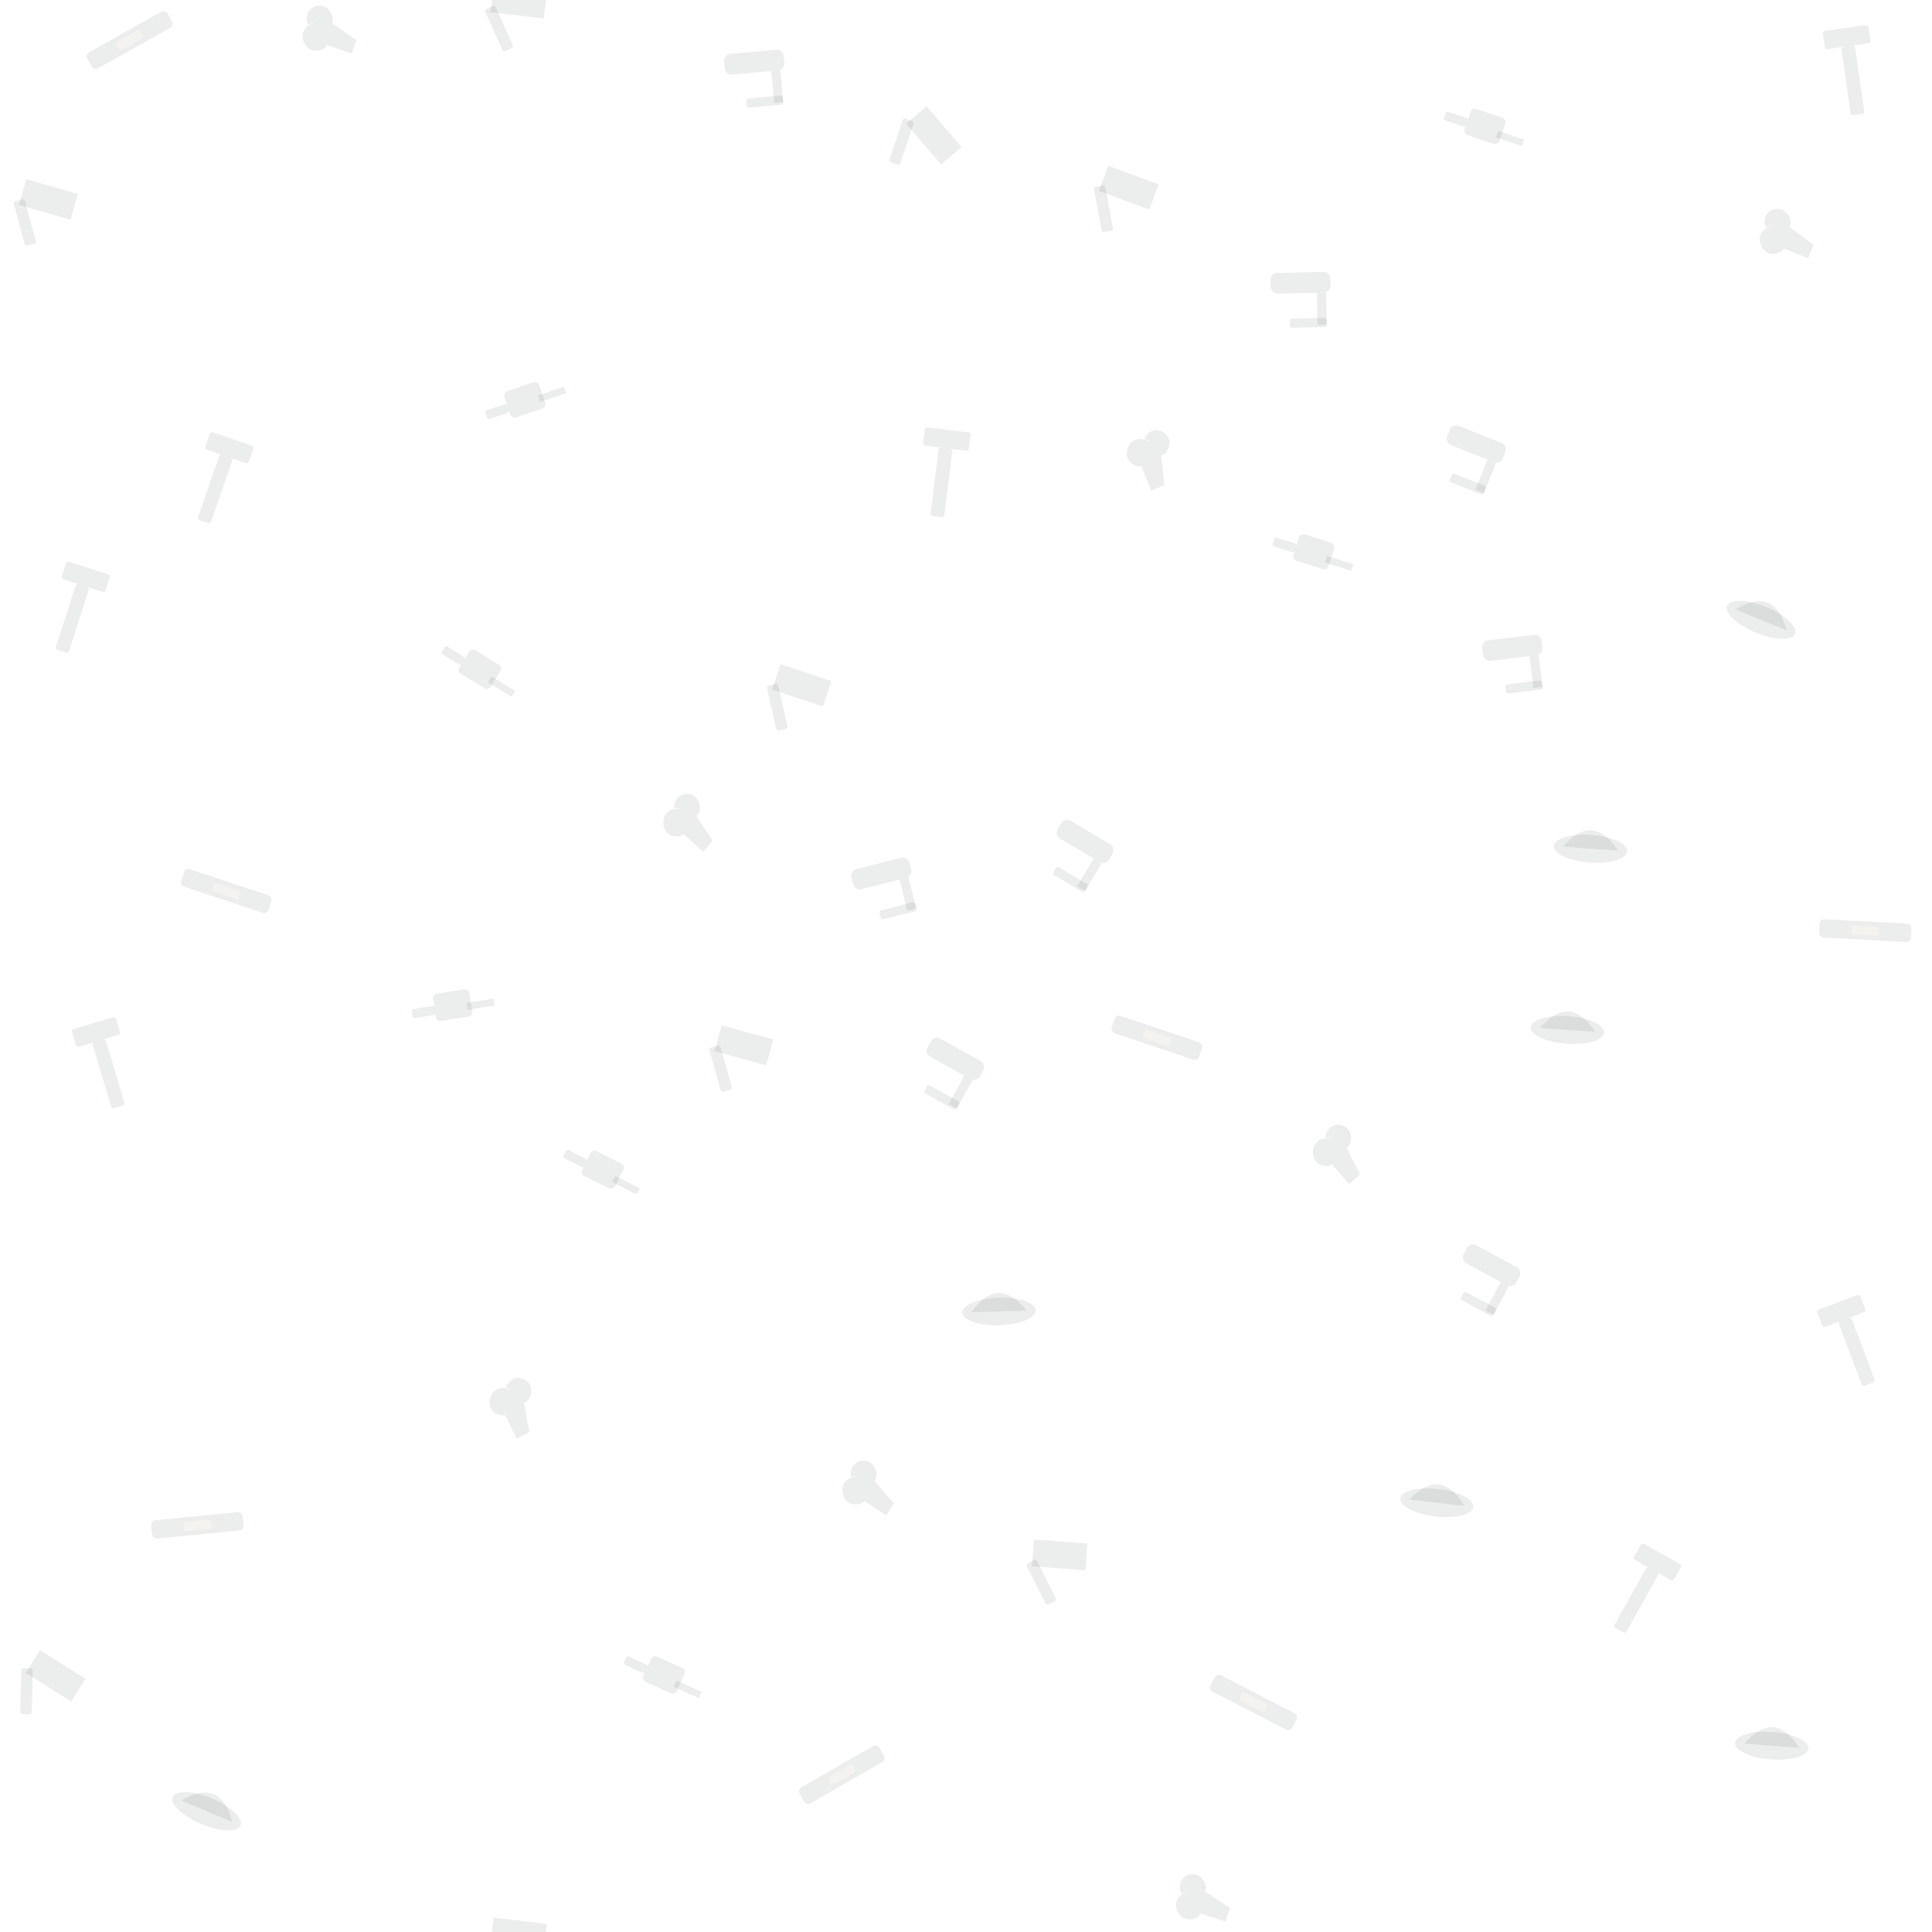
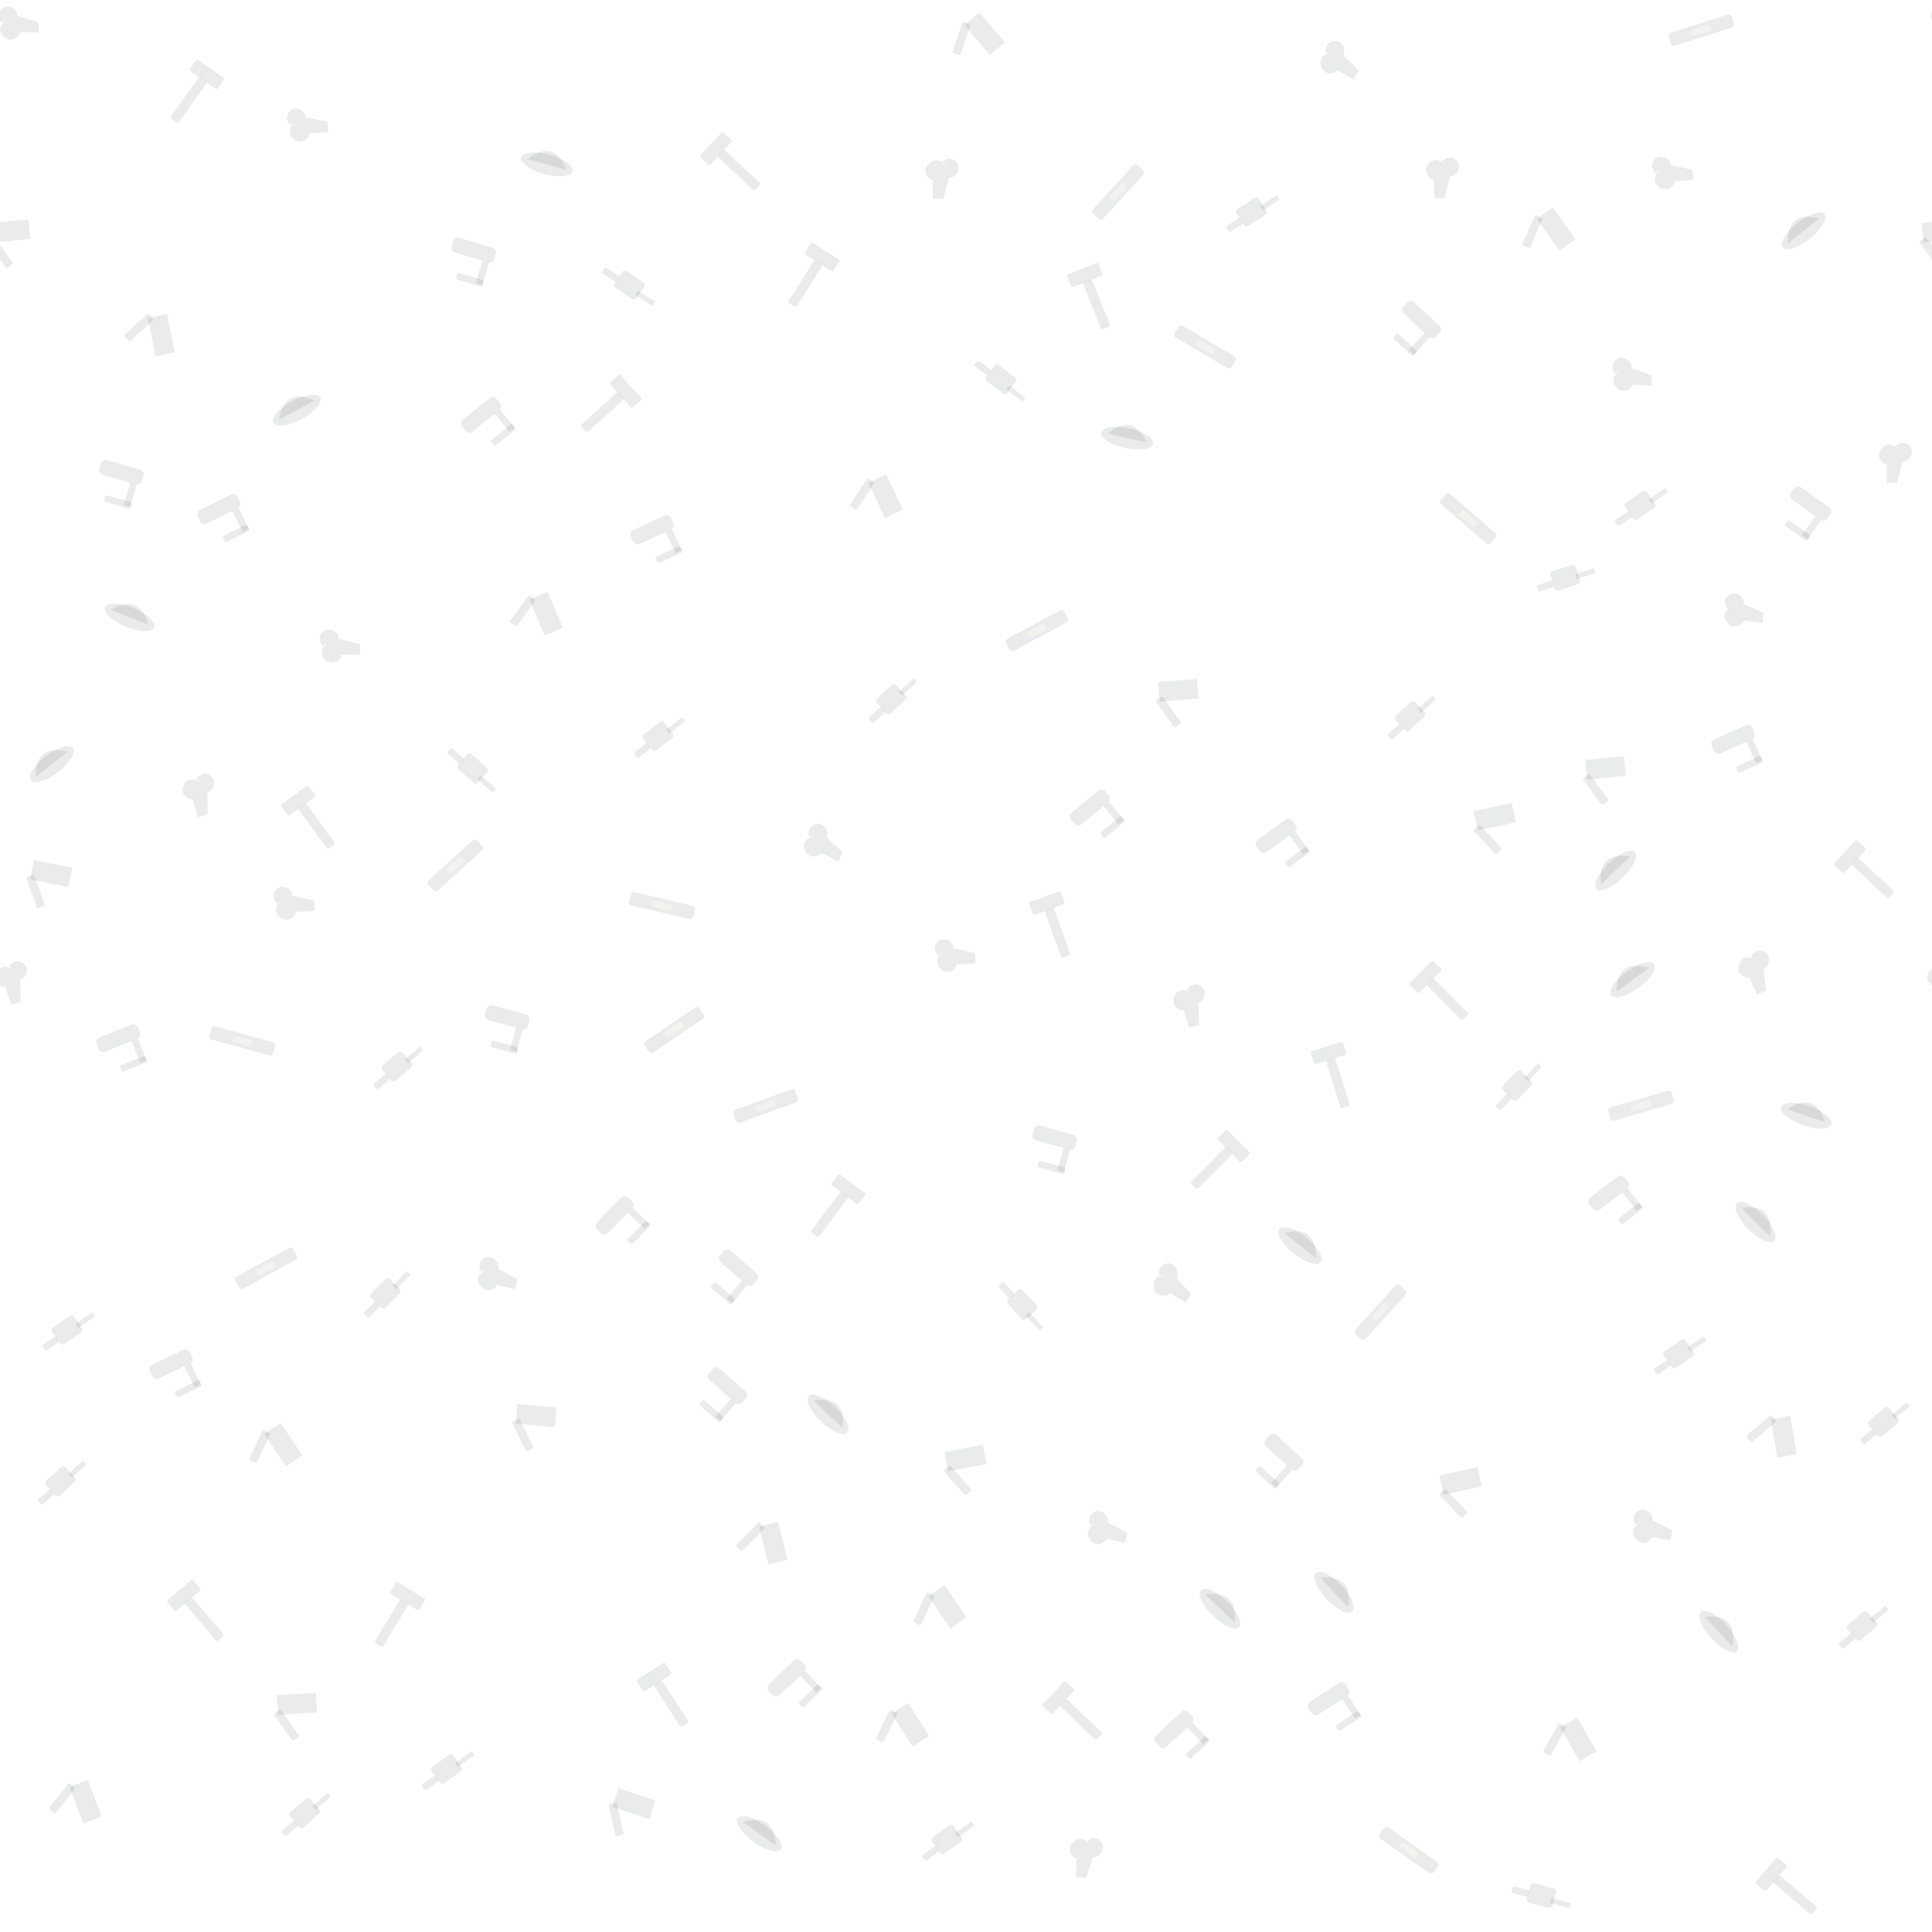
- <svg xmlns="http://www.w3.org/2000/svg" width="420" height="420" viewBox="0 0 420 420">
+ <svg xmlns="http://www.w3.org/2000/svg" width="480" height="480" viewBox="0 0 480 480">
  <defs>
    <g id="hammer">
-       <rect x="-5" y="-8" width="10" height="4" rx="0.5" />
-       <rect x="-1.5" y="-4" width="3" height="15" rx="0.5" />
+       <rect x="-4.2" y="-6.5" width="8.4" height="3.4" rx="0.4" />
+       <rect x="-1.2" y="-3.2" width="2.4" height="12.5" rx="0.4" />
    </g>
    <g id="spanner">
-       <path d="M-1 -5c0-1.8 1.2-3 2.8-3s2.8 1.2 2.8 3c0 .8-.3 1.4-.8 1.9L7 2.5 4.8 4.7.8.7C.4 1 0 1.1-.5 1.1c-1.8 0-3-1.2-3-3S-2.3-4.9-.5-4.9c.2 0 .4 0 .6.05V-5z" />
+       <path d="M-0.8 -4.2c0-1.5 1-2.5 2.3-2.5s2.3 1 2.3 2.5c0 .65-.25 1.15-.65 1.55L5.8 2.1 4 3.9.7.6C.35.85 0 .95-.4.95c-1.5 0-2.5-1-2.5-2.5S-1.9-4.05-.4-4.05c.15 0 .35 0 .5.04V-4.2z" />
    </g>
    <g id="roller">
-       <rect x="-7" y="-6" width="13" height="4.5" rx="1.5" />
-       <rect x="3" y="-1.5" width="2" height="7" />
-       <rect x="-3" y="4" width="8" height="2" rx="0.5" />
+       <rect x="-5.8" y="-5" width="11" height="3.8" rx="1.2" />
+       <rect x="2.5" y="-1.2" width="1.7" height="5.8" />
+       <rect x="-2.5" y="3.4" width="6.8" height="1.7" rx="0.4" />
    </g>
    <g id="trowel">
-       <path d="M-3 -5 L7 1 L4 6 L-6 0 Z" />
-       <rect x="-7" y="-1" width="2.5" height="10" rx="0.5" />
+       <path d="M-2.5 -4.2 L5.8 0.8 L3.3 5 L-5 0 Z" />
+       <rect x="-5.8" y="-0.8" width="2.1" height="8.2" rx="0.4" />
    </g>
    <g id="level">
-       <rect x="-10" y="-2" width="20" height="4" rx="1" />
-       <rect x="-3" y="-1" width="6" height="2" rx="0.4" fill="#FAF7F2" fill-opacity="0.55" />
+       <rect x="-8.2" y="-1.7" width="16.4" height="3.4" rx="0.8" />
+       <rect x="-2.5" y="-0.85" width="5" height="1.7" rx="0.35" fill="#FAF7F2" fill-opacity="0.55" />
    </g>
    <g id="hat">
-       <ellipse cx="0" cy="2" rx="8" ry="3" />
-       <path d="M-6 2 Q0 -6 6 2 Z" />
+       <ellipse cx="0" cy="1.6" rx="6.6" ry="2.5" />
+       <path d="M-5 1.6 Q0 -5 5 1.6 Z" />
    </g>
    <g id="drill">
-       <rect x="-2" y="-4" width="8" height="6" rx="1" />
-       <rect x="-7" y="-1.5" width="5" height="2" rx="0.4" />
-       <rect x="5" y="-1" width="6" height="1.5" />
+       <rect x="-1.7" y="-3.3" width="6.6" height="5" rx="0.8" />
+       <rect x="-5.8" y="-1.2" width="4.2" height="1.7" rx="0.35" />
+       <rect x="4.2" y="-0.85" width="5" height="1.25" />
    </g>
  </defs>
-   <g fill="#21262B" fill-opacity="0.085">
-     <use href="#spanner" transform="translate(147.8 180.7) rotate(-3.0)" />
-     <use href="#roller" transform="translate(164.8 17.2) rotate(-5.2)" />
-     <use href="#roller" transform="translate(164.8 437.2) rotate(-5.2)" />
-     <use href="#trowel" transform="translate(9.9 43.0) rotate(-15.1)" />
-     <use href="#trowel" transform="translate(429.9 43.0) rotate(-15.1)" />
-     <use href="#level" transform="translate(-14.5 202.3) rotate(3.0)" />
-     <use href="#level" transform="translate(405.5 202.3) rotate(3.0)" />
-     <use href="#hat" transform="translate(385.3 377.5) rotate(4.3)" />
-     <use href="#drill" transform="translate(96.6 219.8) rotate(-9.0)" />
-     <use href="#hammer" transform="translate(-17.7 14.0) rotate(-8.1)" />
-     <use href="#hammer" transform="translate(-17.7 434.0) rotate(-8.1)" />
-     <use href="#hammer" transform="translate(402.3 14.0) rotate(-8.1)" />
-     <use href="#hammer" transform="translate(402.3 434.0) rotate(-8.1)" />
-     <use href="#spanner" transform="translate(288.8 252.4) rotate(3.7)" />
-     <use href="#roller" transform="translate(320.0 100.2) rotate(21.8)" />
-     <use href="#trowel" transform="translate(161.1 226.9) rotate(-15.8)" />
-     <use href="#level" transform="translate(272.5 370.1) rotate(27.3)" />
-     <use href="#hat" transform="translate(312.6 324.7) rotate(6.7)" />
-     <use href="#drill" transform="translate(283.4 120.3) rotate(17.5)" />
-     <use href="#hammer" transform="translate(16.8 131.1) rotate(17.9)" />
-     <use href="#hammer" transform="translate(436.8 131.1) rotate(17.9)" />
-     <use href="#spanner" transform="translate(109.3 306.7) rotate(19.2)" />
-     <use href="#roller" transform="translate(234.4 186.4) rotate(30.8)" />
-     <use href="#trowel" transform="translate(229.7 337.8) rotate(-26.7)" />
-     <use href="#level" transform="translate(183.0 385.8) rotate(-29.9)" />
-     <use href="#hat" transform="translate(217.1 283.1) rotate(-1.8)" />
-     <use href="#drill" transform="translate(102.1 145.3) rotate(31.6)" />
-     <use href="#hammer" transform="translate(-17.6 290.6) rotate(-20.7)" />
-     <use href="#hammer" transform="translate(402.4 290.6) rotate(-20.7)" />
-     <use href="#spanner" transform="translate(386.8 53.7) rotate(-23.3)" />
-     <use href="#roller" transform="translate(329.7 144.5) rotate(-6.9)" />
-     <use href="#trowel" transform="translate(112.1 0.2) rotate(-24.2)" />
-     <use href="#trowel" transform="translate(112.1 420.2) rotate(-24.2)" />
-     <use href="#level" transform="translate(28.2 8.7) rotate(-29.3)" />
-     <use href="#level" transform="translate(28.2 428.7) rotate(-29.3)" />
-     <use href="#level" transform="translate(448.2 8.7) rotate(-29.3)" />
-     <use href="#level" transform="translate(448.2 428.7) rotate(-29.3)" />
-     <use href="#hat" transform="translate(340.9 221.9) rotate(4.1)" />
-     <use href="#drill" transform="translate(142.1 364.2) rotate(24.2)" />
-     <use href="#hammer" transform="translate(22.6 230.1) rotate(-16.7)" />
-     <use href="#hammer" transform="translate(442.6 230.1) rotate(-16.7)" />
-     <use href="#spanner" transform="translate(260.0 -4.3) rotate(-26.8)" />
-     <use href="#spanner" transform="translate(260.0 415.7) rotate(-26.8)" />
-     <use href="#roller" transform="translate(206.3 233.7) rotate(29.0)" />
-     <use href="#trowel" transform="translate(173.7 148.6) rotate(-12.6)" />
-     <use href="#level" transform="translate(49.2 193.7) rotate(18.4)" />
-     <use href="#hat" transform="translate(345.9 182.5) rotate(4.1)" />
-     <use href="#drill" transform="translate(320.6 27.8) rotate(18.5)" />
-     <use href="#drill" transform="translate(320.6 447.8) rotate(18.5)" />
-     <use href="#hammer" transform="translate(47.9 103.0) rotate(19.0)" />
-     <use href="#spanner" transform="translate(70.1 9.5) rotate(-25.7)" />
-     <use href="#spanner" transform="translate(70.1 429.5) rotate(-25.7)" />
-     <use href="#roller" transform="translate(193.0 193.4) rotate(-14.3)" />
-     <use href="#trowel" transform="translate(202.7 28.8) rotate(18.3)" />
-     <use href="#trowel" transform="translate(202.7 448.8) rotate(18.3)" />
-     <use href="#level" transform="translate(251.5 225.6) rotate(18.6)" />
-     <use href="#hat" transform="translate(45.7 -28.1) rotate(22.7)" />
-     <use href="#hat" transform="translate(45.7 391.9) rotate(22.7)" />
-     <use href="#drill" transform="translate(112.5 88.5) rotate(-18.6)" />
-     <use href="#hammer" transform="translate(357.4 344.8) rotate(29.2)" />
-     <use href="#spanner" transform="translate(187.0 325.8) rotate(-11.7)" />
-     <use href="#roller" transform="translate(283.3 65.2) rotate(-1.3)" />
-     <use href="#trowel" transform="translate(11.6 363.8) rotate(1.3)" />
-     <use href="#trowel" transform="translate(431.6 363.8) rotate(1.3)" />
-     <use href="#level" transform="translate(42.9 331.6) rotate(-5.6)" />
-     <use href="#hat" transform="translate(383.6 132.9) rotate(22.3)" />
-     <use href="#drill" transform="translate(128.8 254.3) rotate(26.5)" />
-     <use href="#hammer" transform="translate(205.1 101.4) rotate(7.1)" />
-     <use href="#spanner" transform="translate(247.7 100.4) rotate(23.4)" />
-     <use href="#roller" transform="translate(322.9 278.6) rotate(28.5)" />
-     <use href="#trowel" transform="translate(244.8 40.4) rotate(-10.6)" />
+   <g fill="#21262B" fill-opacity="0.09">
+     <use href="#trowel" transform="translate(40.1 82.7) rotate(47.7)" />
+     <use href="#trowel" transform="translate(219.9 122.7) rotate(33.8)" />
+     <use href="#trowel" transform="translate(362.3 367.9) rotate(-43.3)" />
+     <use href="#spanner" transform="translate(267.5 -19.2) rotate(48.0)" />
+     <use href="#spanner" transform="translate(267.5 460.8) rotate(48.0)" />
+     <use href="#drill" transform="translate(162.7 184.5) rotate(-37.6)" />
+     <use href="#trowel" transform="translate(21.2 447.1) rotate(38.0)" />
+     <use href="#trowel" transform="translate(501.2 447.1) rotate(38.0)" />
+     <use href="#hat" transform="translate(304.2 398.5) rotate(44.1)" />
+     <use href="#hammer" transform="translate(-16.9 216.1) rotate(-47.0)" />
+     <use href="#hammer" transform="translate(463.1 216.1) rotate(-47.0)" />
+     <use href="#level" transform="translate(299.4 86.2) rotate(30.4)" />
+     <use href="#hammer" transform="translate(48.6 22.4) rotate(35.3)" />
+     <use href="#hammer" transform="translate(48.6 502.4) rotate(35.3)" />
+     <use href="#spanner" transform="translate(434.2 242.0) rotate(21.7)" />
+     <use href="#roller" transform="translate(273.0 202.8) rotate(-39.7)" />
+     <use href="#drill" transform="translate(381.2 -8.7) rotate(15.1)" />
+     <use href="#drill" transform="translate(381.2 471.3) rotate(15.1)" />
+     <use href="#spanner" transform="translate(47.5 197.7) rotate(28.4)" />
+     <use href="#hammer" transform="translate(303.1 288.1) rotate(44.9)" />
+     <use href="#roller" transform="translate(332.0 424.5) rotate(-32.8)" />
+     <use href="#hat" transform="translate(136.3 39.3) rotate(15.2)" />
+     <use href="#level" transform="translate(422.7 7.5) rotate(-17.6)" />
+     <use href="#level" transform="translate(422.7 487.5) rotate(-17.6)" />
+     <use href="#roller" transform="translate(163.6 134.3) rotate(-25.0)" />
+     <use href="#spanner" transform="translate(331.4 17.1) rotate(-15.7)" />
+     <use href="#spanner" transform="translate(331.4 497.1) rotate(-15.7)" />
+     <use href="#hammer" transform="translate(76.9 202.8) rotate(-36.1)" />
+     <use href="#level" transform="translate(257.6 156.7) rotate(-28.3)" />
+     <use href="#spanner" transform="translate(293.7 250.1) rotate(26.9)" />
+     <use href="#drill" transform="translate(252.3 323.5) rotate(47.4)" />
+     <use href="#spanner" transform="translate(432.3 154.1) rotate(-37.0)" />
+     <use href="#drill" transform="translate(154.6 70.6) rotate(33.6)" />
+     <use href="#trowel" transform="translate(398.3 190.7) rotate(-36.8)" />
+     <use href="#drill" transform="translate(15.8 332.0) rotate(-34.8)" />
+     <use href="#drill" transform="translate(495.8 332.0) rotate(-34.8)" />
+     <use href="#trowel" transform="translate(292.2 171.4) rotate(-35.8)" />
+     <use href="#drill" transform="translate(349.7 179.6) rotate(-42.4)" />
+     <use href="#hat" transform="translate(437.3 302.5) rotate(45.2)" />
+     <use href="#level" transform="translate(66.1 315.1) rotate(-28.7)" />
+     <use href="#hammer" transform="translate(266.4 425.1) rotate(-46.1)" />
+     <use href="#drill" transform="translate(110.1 441.1) rotate(-35.4)" />
+     <use href="#level" transform="translate(364.8 128.9) rotate(40.7)" />
+     <use href="#trowel" transform="translate(73.2 423.2) rotate(-34.9)" />
+     <use href="#hammer" transform="translate(207.9 299.3) rotate(36.8)" />
+     <use href="#drill" transform="translate(115.7 190.5) rotate(41.3)" />
+     <use href="#drill" transform="translate(97.9 266.6) rotate(-40.3)" />
+     <use href="#spanner" transform="translate(231.7 43.8) rotate(44.8)" />
+     <use href="#hat" transform="translate(189.6 454.3) rotate(36.0)" />
+     <use href="#trowel" transform="translate(132.7 351.5) rotate(-25.9)" />
+     <use href="#drill" transform="translate(75.0 452.1) rotate(-40.9)" />
+     <use href="#hat" transform="translate(11.9 188.6) rotate(-37.5)" />
+     <use href="#hat" transform="translate(491.9 188.6) rotate(-37.5)" />
+     <use href="#spanner" transform="translate(76.0 33.3) rotate(-49.8)" />
+     <use href="#hat" transform="translate(32.8 151.9) rotate(22.1)" />
+     <use href="#roller" transform="translate(44.1 341.6) rotate(-25.6)" />
+     <use href="#roller" transform="translate(181.7 317.5) rotate(40.9)" />
+     <use href="#roller" transform="translate(319.1 210.0) rotate(-35.8)" />
+     <use href="#hat" transform="translate(404.7 242.1) rotate(-36.0)" />
+     <use href="#spanner" transform="translate(404.7 95.5) rotate(-40.8)" />
+     <use href="#hat" transform="translate(332.6 394.5) rotate(46.3)" />
+     <use href="#roller" transform="translate(351.3 81.9) rotate(42.7)" />
+     <use href="#drill" transform="translate(406.6 127.1) rotate(-34.1)" />
+     <use href="#hat" transform="translate(428.2 404.3) rotate(47.7)" />
+     <use href="#roller" transform="translate(261.5 285.7) rotate(15.4)" />
+     <use href="#spanner" transform="translate(203.2 211.6) rotate(-19.0)" />
+     <use href="#hammer" transform="translate(201.7 67.9) rotate(32.2)" />
+     <use href="#hammer" transform="translate(48.8 400.0) rotate(-40.4)" />
+     <use href="#level" transform="translate(343.0 326.0) rotate(-47.6)" />
+     <use href="#drill" transform="translate(246.9 93.9) rotate(37.3)" />
+     <use href="#roller" transform="translate(197.8 418.9) rotate(-43.5)" />
+     <use href="#spanner" transform="translate(356.1 43.7) rotate(42.5)" />
+     <use href="#trowel" transform="translate(157.0 447.8) rotate(-12.5)" />
+     <use href="#roller" transform="translate(401.8 298.7) rotate(-37.7)" />
+     <use href="#hammer" transform="translate(271.3 72.8) rotate(-21.8)" />
+     <use href="#roller" transform="translate(30.8 260.7) rotate(-21.7)" />
+     <use href="#roller" transform="translate(432.1 186.4) rotate(-24.1)" />
+     <use href="#spanner" transform="translate(289.8 320.8) rotate(-13.4)" />
+     <use href="#hammer" transform="translate(151.9 100.4) rotate(47.9)" />
+     <use href="#drill" transform="translate(220.8 175.4) rotate(-42.8)" />
+     <use href="#hammer" transform="translate(165.1 420.7) rotate(-32.7)" />
+     <use href="#drill" transform="translate(310.0 54.2) rotate(-32.9)" />
+     <use href="#trowel" transform="translate(1.9 57.3) rotate(-36.6)" />
+     <use href="#trowel" transform="translate(481.9 57.3) rotate(-36.6)" />
+     <use href="#level" transform="translate(167.5 255.9) rotate(-34.2)" />
+     <use href="#spanner" transform="translate(4.0 8.1) rotate(-45.0)" />
+     <use href="#spanner" transform="translate(4.0 488.1) rotate(-45.0)" />
+     <use href="#spanner" transform="translate(484.0 8.1) rotate(-45.0)" />
+     <use href="#spanner" transform="translate(484.0 488.1) rotate(-45.0)" />
+     <use href="#roller" transform="translate(294.0 431.7) rotate(-43.0)" />
+     <use href="#drill" transform="translate(-18.1 405.6) rotate(-40.4)" />
+     <use href="#drill" transform="translate(461.9 405.6) rotate(-40.4)" />
+     <use href="#spanner" transform="translate(236.8 239.7) rotate(-47.5)" />
+     <use href="#roller" transform="translate(117.1 65.2) rotate(16.3)" />
+     <use href="#trowel" transform="translate(239.3 362.2) rotate(-41.6)" />
+     <use href="#level" transform="translate(350.0 -20.3) rotate(35.0)" />
+     <use href="#level" transform="translate(350.0 459.7) rotate(35.0)" />
+     <use href="#hat" transform="translate(73.0 100.5) rotate(-28.3)" />
+     <use href="#roller" transform="translate(125.5 255.8) rotate(15.0)" />
+     <use href="#hat" transform="translate(449.3 275.7) rotate(19.2)" />
+     <use href="#hat" transform="translate(206.8 350.2) rotate(43.4)" />
+     <use href="#roller" transform="translate(317.1 363.3) rotate(42.5)" />
+     <use href="#drill" transform="translate(416.2 337.9) rotate(-34.6)" />
+     <use href="#roller" transform="translate(56.0 129.1) rotate(-26.3)" />
+     <use href="#spanner" transform="translate(409.5 381.8) rotate(-35.3)" />
+     <use href="#drill" transform="translate(95.2 323.0) rotate(-45.3)" />
+     <use href="#spanner" transform="translate(-11.4 114.4) rotate(44.1)" />
+     <use href="#spanner" transform="translate(468.6 114.4) rotate(44.1)" />
+     <use href="#roller" transform="translate(155.1 303.9) rotate(-45.6)" />
+     <use href="#spanner" transform="translate(274.0 382.2) rotate(-32.8)" />
+     <use href="#hammer" transform="translate(443.7 -11.2) rotate(-49.3)" />
+     <use href="#hammer" transform="translate(443.7 468.8) rotate(-49.3)" />
+     <use href="#trowel" transform="translate(12.2 216.8) rotate(-19.9)" />
+     <use href="#trowel" transform="translate(492.2 216.8) rotate(-19.9)" />
+     <use href="#hammer" transform="translate(331.5 266.2) rotate(-17.3)" />
+     <use href="#spanner" transform="translate(1.0 244.3) rotate(27.8)" />
+     <use href="#spanner" transform="translate(481.0 244.3) rotate(27.8)" />
+     <use href="#hammer" transform="translate(98.8 400.7) rotate(31.0)" />
+     <use href="#trowel" transform="translate(70.2 358.4) rotate(24.9)" />
+     <use href="#trowel" transform="translate(370.8 202.9) rotate(-43.1)" />
+     <use href="#drill" transform="translate(-12.8 354.9) rotate(-39.6)" />
+     <use href="#drill" transform="translate(467.2 354.9) rotate(-39.6)" />
+     <use href="#roller" transform="translate(121.7 105.3) rotate(-39.0)" />
+     <use href="#hat" transform="translate(280.4 107.3) rotate(12.6)" />
+     <use href="#drill" transform="translate(376.4 271.4) rotate(-46.3)" />
+     <use href="#trowel" transform="translate(192.1 382.8) rotate(45.0)" />
+     <use href="#hat" transform="translate(447.1 56.1) rotate(-38.5)" />
+     <use href="#trowel" transform="translate(392.0 431.6) rotate(29.1)" />
+     <use href="#hammer" transform="translate(181.4 40.2) rotate(-47.1)" />
+     <use href="#spanner" transform="translate(415.1 45.2) rotate(-49.3)" />
+     <use href="#trowel" transform="translate(135.6 151.9) rotate(35.8)" />
+     <use href="#trowel" transform="translate(235.2 398.7) rotate(24.6)" />
+     <use href="#spanner" transform="translate(122.5 319.1) rotate(-32.4)" />
+     <use href="#hammer" transform="translate(357.5 246.1) rotate(-44.7)" />
+     <use href="#drill" transform="translate(14.4 369.7) rotate(-42.3)" />
+     <use href="#drill" transform="translate(494.4 369.7) rotate(-42.3)" />
+     <use href="#hat" transform="translate(324.0 308.2) rotate(38.8)" />
+     <use href="#level" transform="translate(60.2 258.6) rotate(15.4)" />
+     <use href="#spanner" transform="translate(83.9 162.8) rotate(-46.5)" />
+     <use href="#trowel" transform="translate(443.2 356.4) rotate(49.5)" />
+     <use href="#trowel" transform="translate(244.4 7.9) rotate(18.0)" />
+     <use href="#trowel" transform="translate(244.4 487.9) rotate(18.0)" />
+     <use href="#roller" transform="translate(29.6 120.4) rotate(16.1)" />
+     <use href="#drill" transform="translate(387.6 144.8) rotate(-18.1)" />
+     <use href="#trowel" transform="translate(226.0 428.0) rotate(26.4)" />
+     <use href="#level" transform="translate(164.5 225.0) rotate(13.0)" />
+     <use href="#spanner" transform="translate(72.6 226.7) rotate(-48.4)" />
+     <use href="#level" transform="translate(407.7 274.7) rotate(-16.4)" />
+     <use href="#level" transform="translate(277.8 47.7) rotate(-47.7)" />
+     <use href="#roller" transform="translate(178.9 346.8) rotate(41.7)" />
+     <use href="#hat" transform="translate(400.3 215.1) rotate(-43.7)" />
+     <use href="#drill" transform="translate(234.4 -21.4) rotate(-35.8)" />
+     <use href="#drill" transform="translate(234.4 458.6) rotate(-35.8)" />
+     <use href="#hammer" transform="translate(261.7 228.9) rotate(-20.0)" />
+     <use href="#roller" transform="translate(448.3 127.8) rotate(35.4)" />
+     <use href="#level" transform="translate(190.2 274.8) rotate(-20.1)" />
+     <use href="#level" transform="translate(113.1 215.0) rotate(-42.2)" />
+     <use href="#trowel" transform="translate(386.4 56.4) rotate(23.3)" />
  </g>
</svg>
